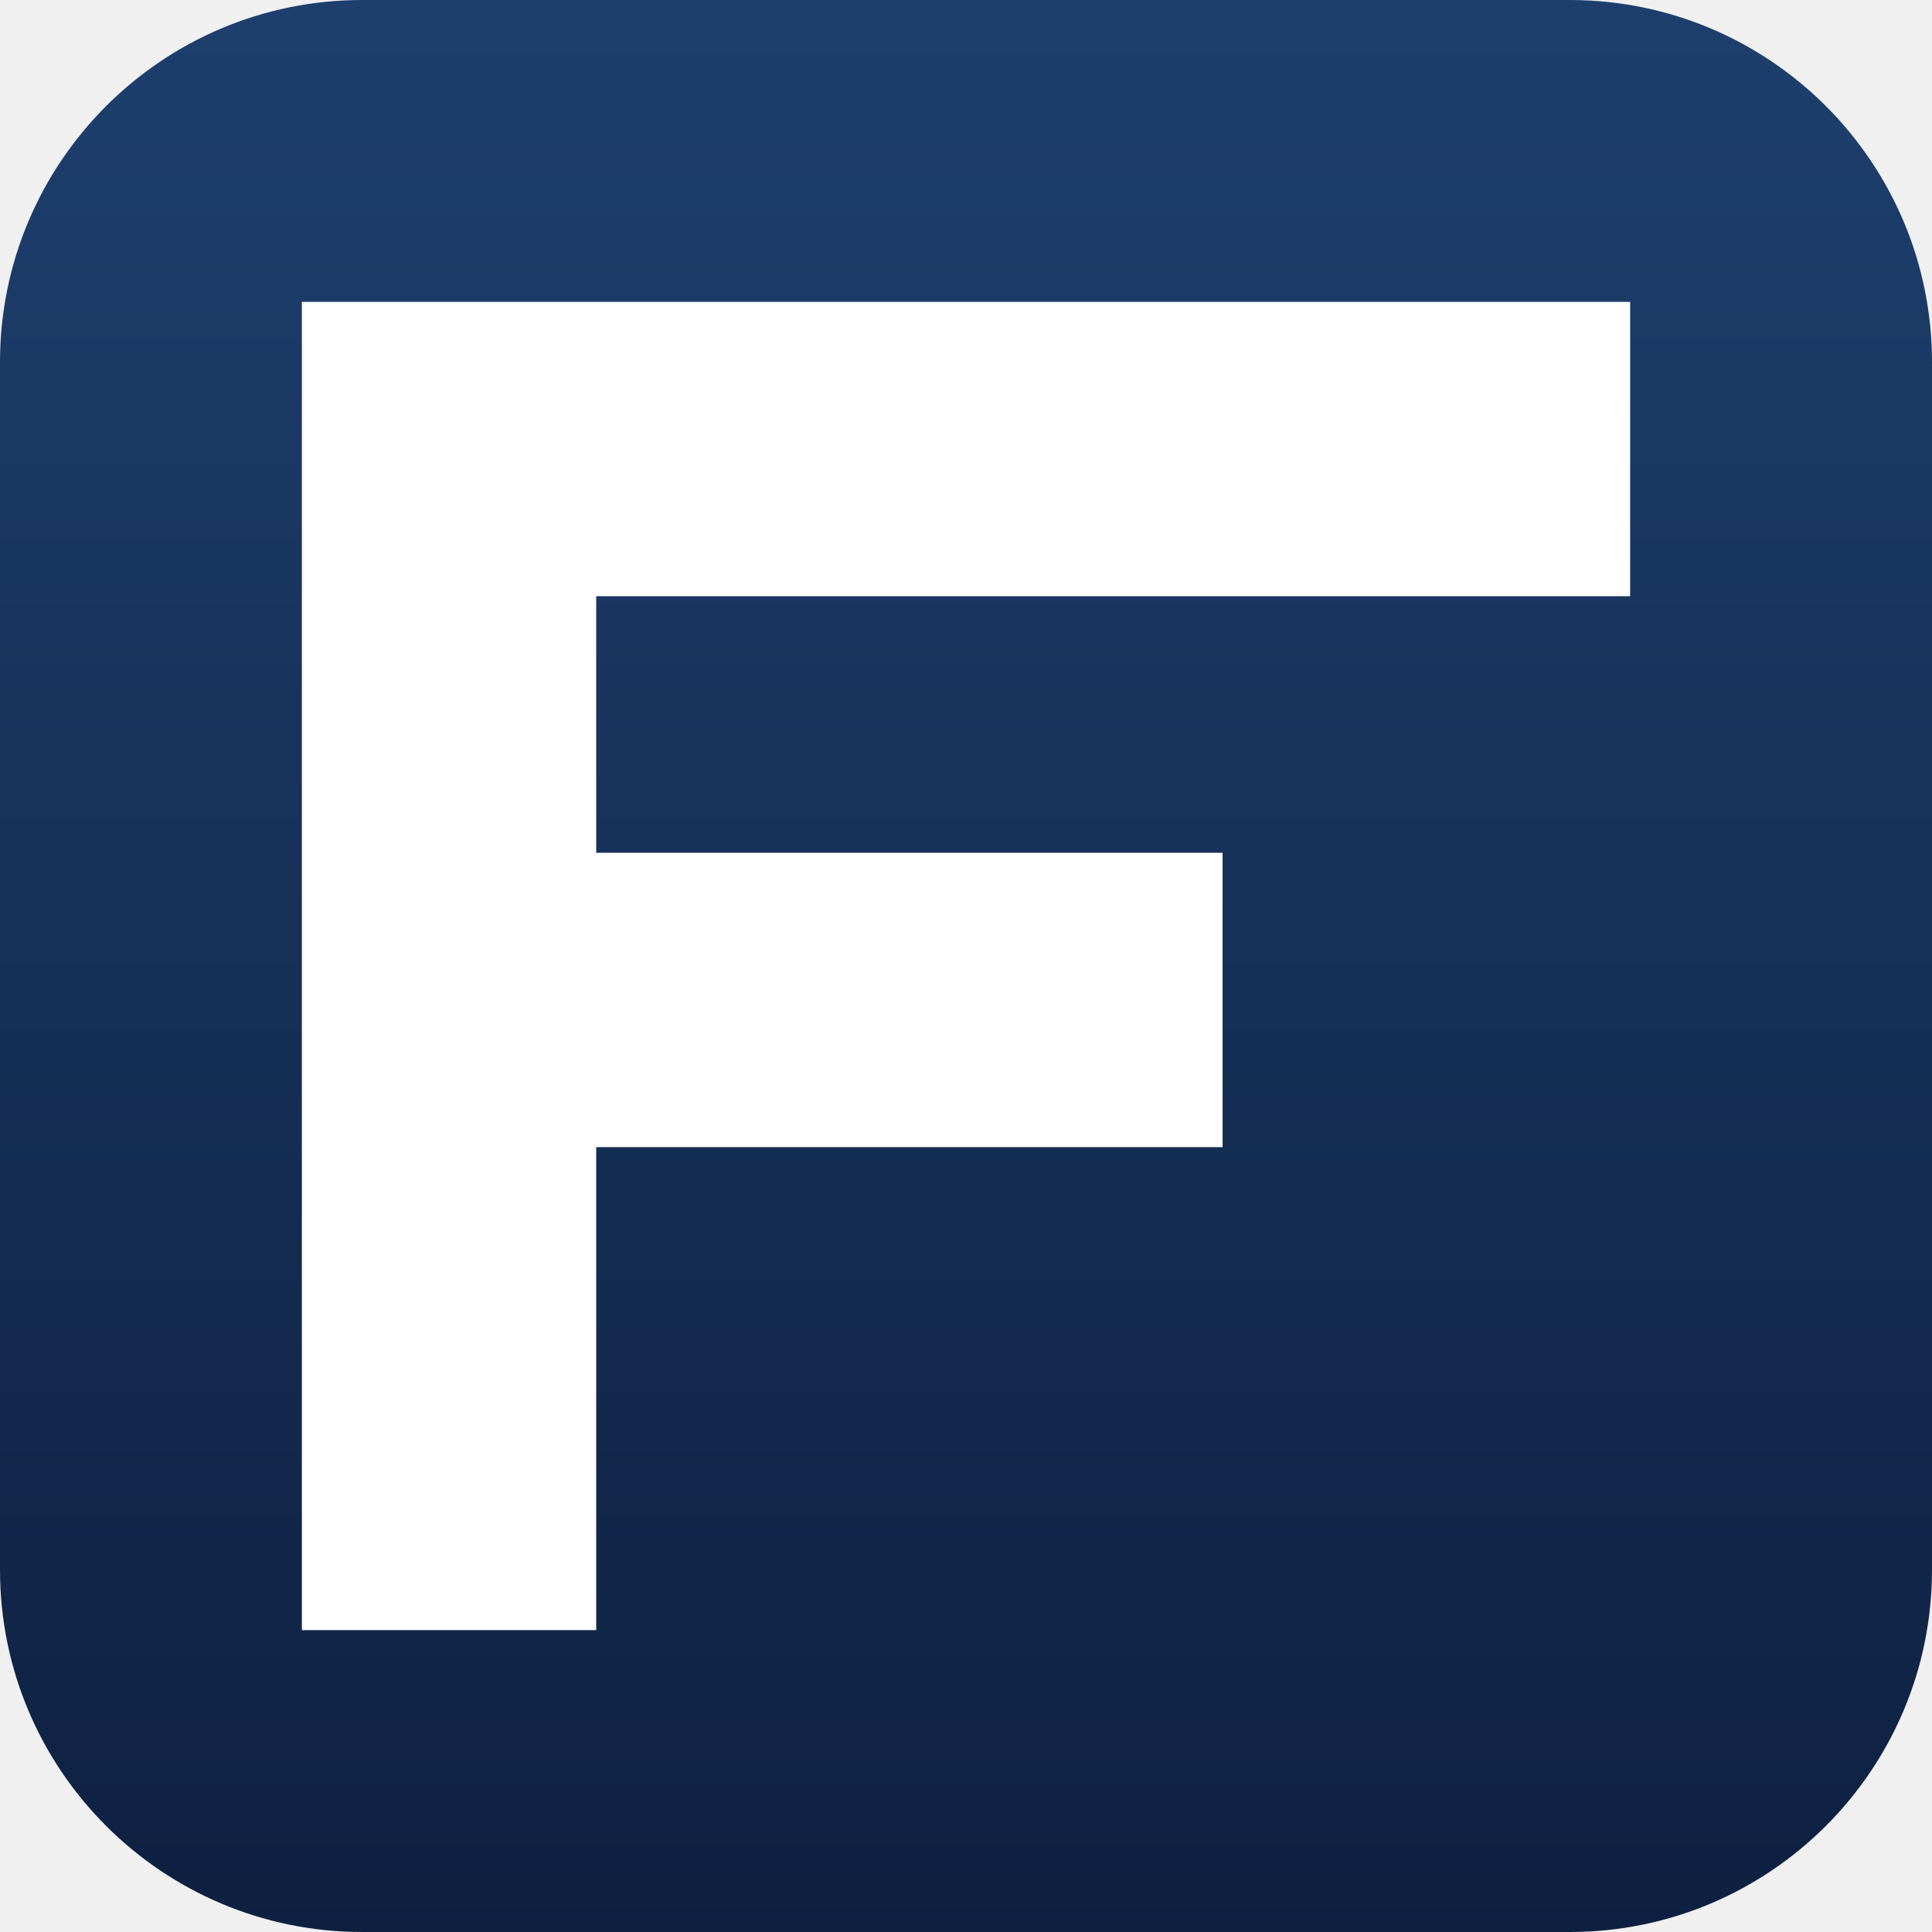
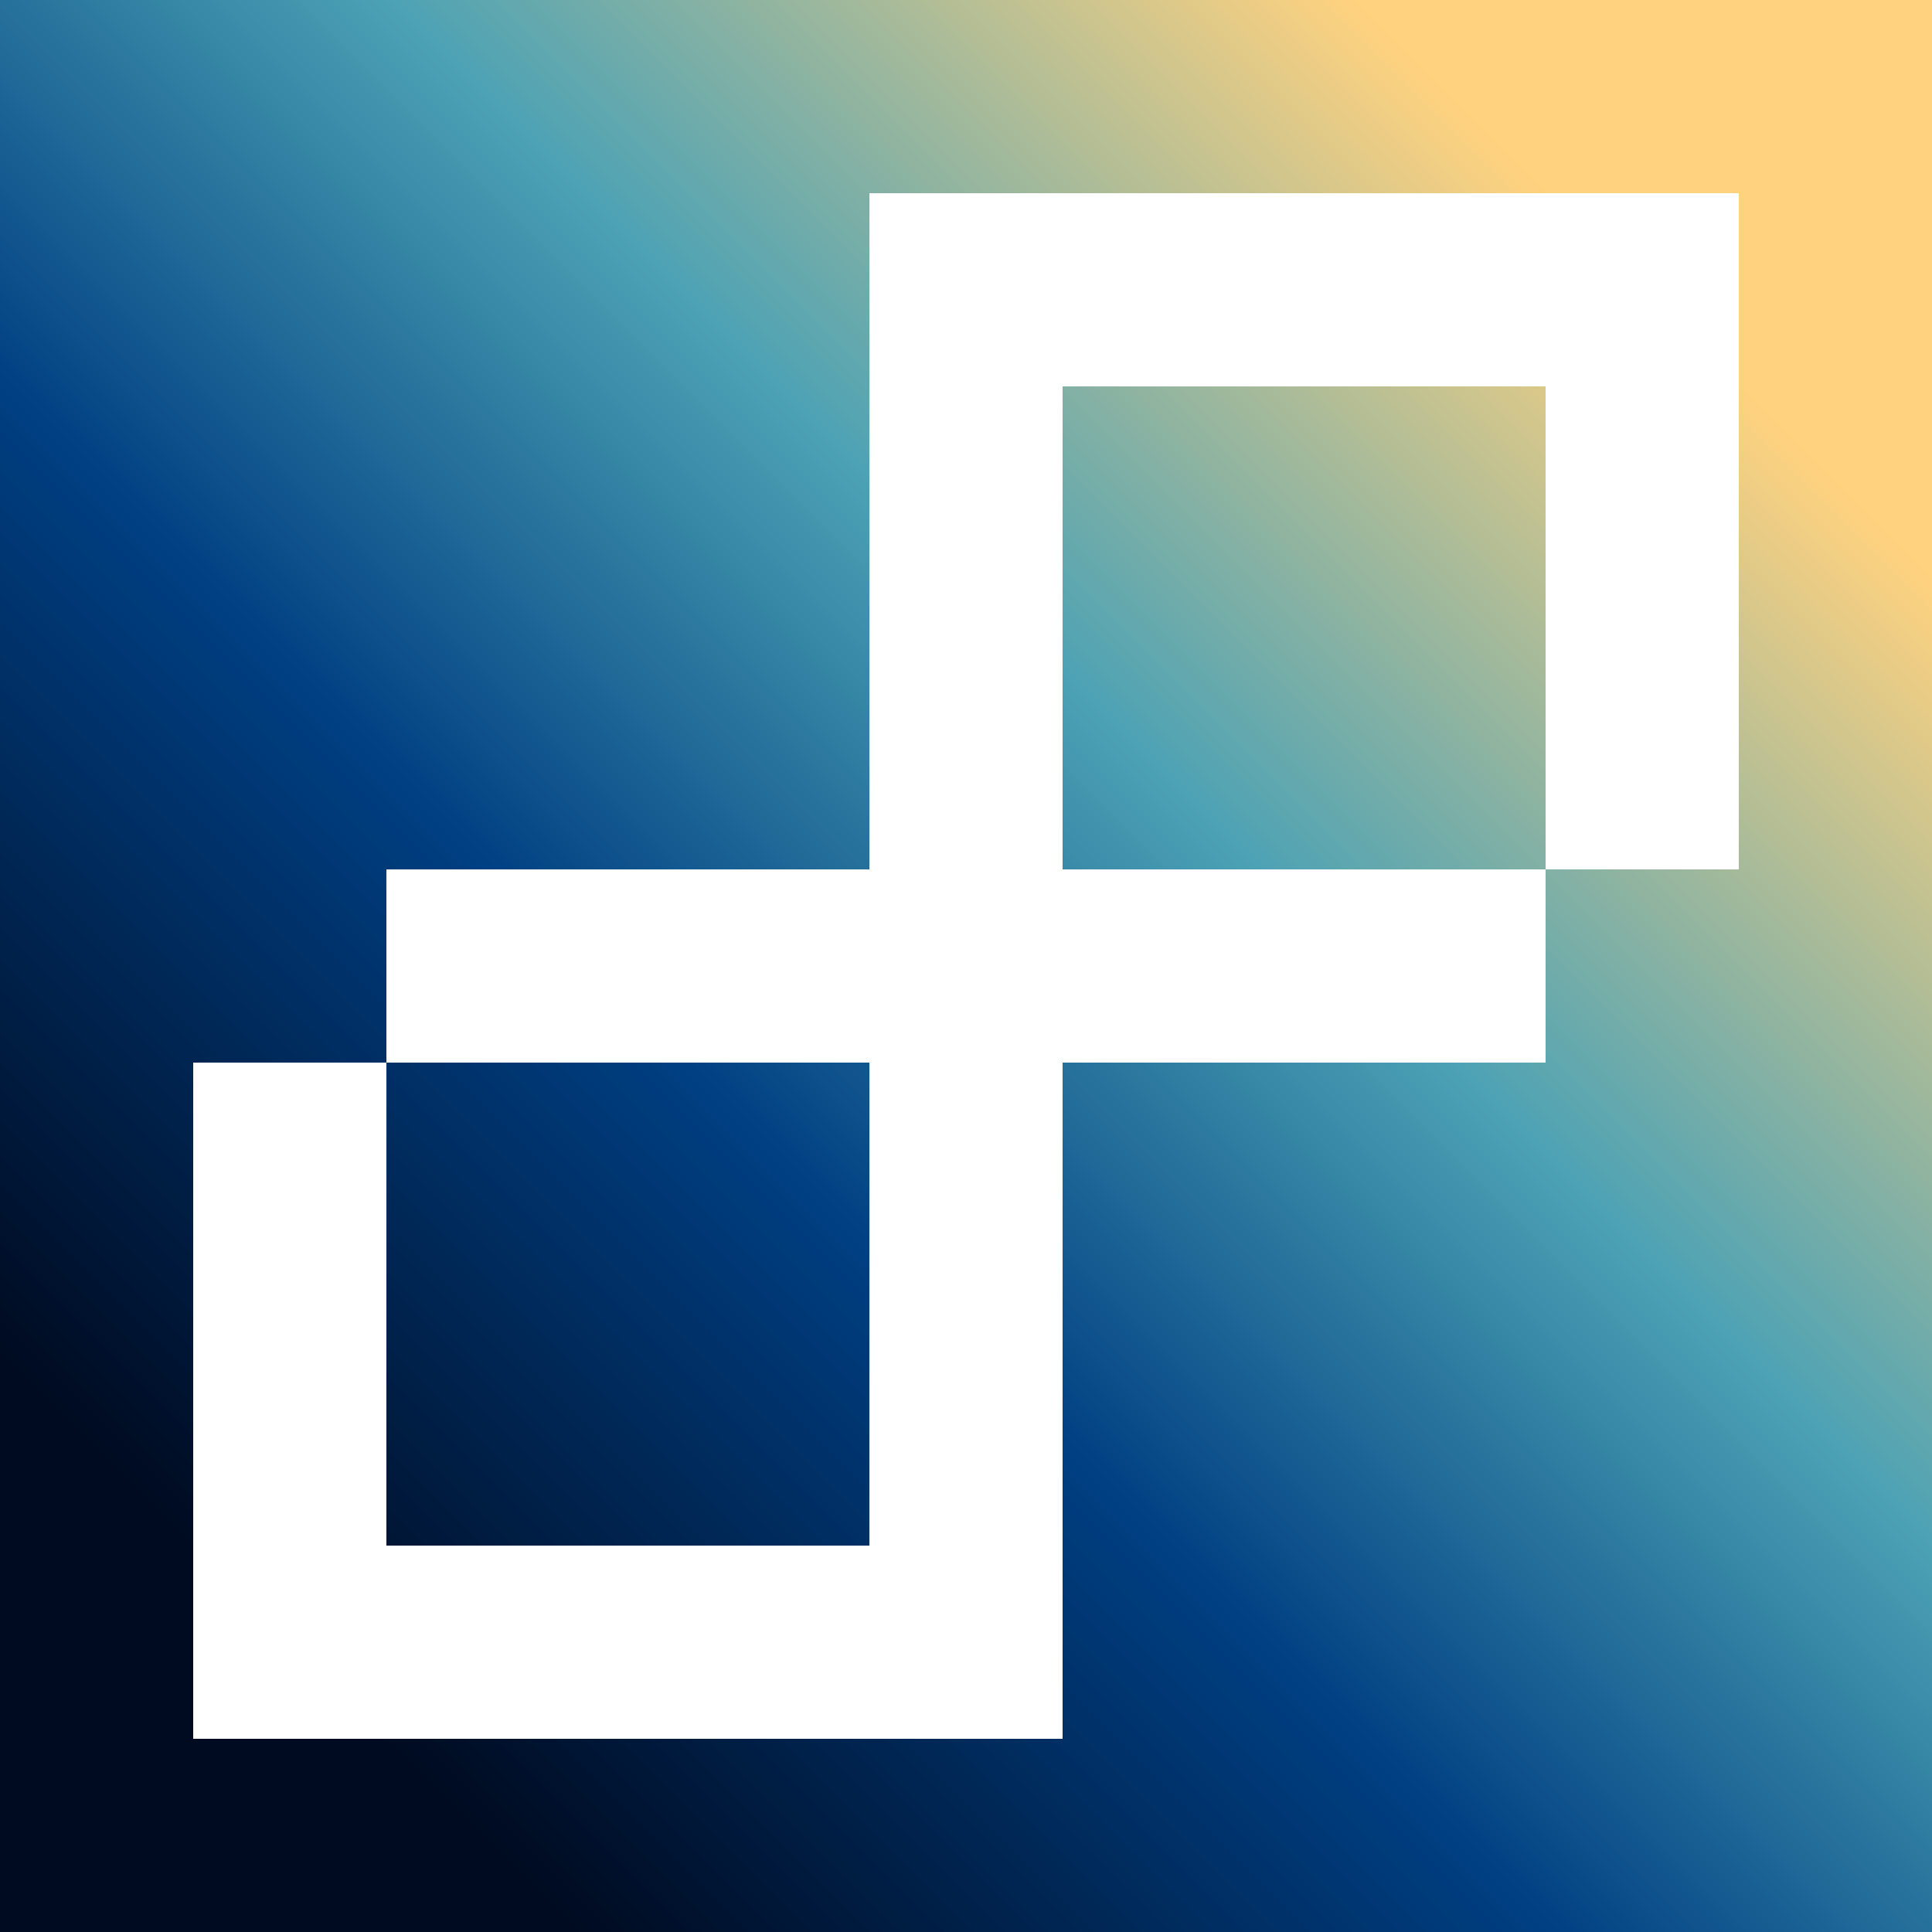
- <svg xmlns="http://www.w3.org/2000/svg" viewBox="0 0 256 256">
+ <svg xmlns="http://www.w3.org/2000/svg" width="2000" zoomAndPan="magnify" viewBox="0 0 1500 1500" height="2000" preserveAspectRatio="xMidYMid meet" version="1.0">
  <defs>
-     <linearGradient id="bg" x1="0" y1="0" x2="0" y2="1">
-       <stop offset="0%" stop-color="#1e3f6e" />
-       <stop offset="100%" stop-color="#0e2040" />
+     <linearGradient x1="0" gradientTransform="matrix(0.75, 0, 0, 0.75, 0.00003335, -0.00002)" y1="2000" x2="2000" gradientUnits="userSpaceOnUse" y2="0" id="0264261df1">
+       <stop stop-opacity="1" stop-color="rgb(0%, 4.309%, 12.939%)" offset="0" />
+       <stop stop-opacity="1" stop-color="rgb(0%, 4.309%, 12.939%)" offset="0.125" />
+       <stop stop-opacity="1" stop-color="rgb(0%, 4.309%, 12.939%)" offset="0.141" />
+       <stop stop-opacity="1" stop-color="rgb(0%, 4.309%, 12.939%)" offset="0.148" />
+       <stop stop-opacity="1" stop-color="rgb(0%, 4.564%, 13.414%)" offset="0.152" />
+       <stop stop-opacity="1" stop-color="rgb(0%, 4.819%, 13.89%)" offset="0.156" />
+       <stop stop-opacity="1" stop-color="rgb(0%, 5.138%, 14.484%)" offset="0.16" />
+       <stop stop-opacity="1" stop-color="rgb(0%, 5.457%, 15.079%)" offset="0.164" />
+       <stop stop-opacity="1" stop-color="rgb(0%, 5.775%, 15.672%)" offset="0.168" />
+       <stop stop-opacity="1" stop-color="rgb(0%, 6.094%, 16.267%)" offset="0.172" />
+       <stop stop-opacity="1" stop-color="rgb(0%, 6.413%, 16.861%)" offset="0.176" />
+       <stop stop-opacity="1" stop-color="rgb(0%, 6.732%, 17.456%)" offset="0.18" />
+       <stop stop-opacity="1" stop-color="rgb(0%, 7.051%, 18.05%)" offset="0.184" />
+       <stop stop-opacity="1" stop-color="rgb(0%, 7.37%, 18.645%)" offset="0.188" />
+       <stop stop-opacity="1" stop-color="rgb(0%, 7.687%, 19.238%)" offset="0.191" />
+       <stop stop-opacity="1" stop-color="rgb(0%, 8.006%, 19.833%)" offset="0.195" />
+       <stop stop-opacity="1" stop-color="rgb(0%, 8.325%, 20.427%)" offset="0.199" />
+       <stop stop-opacity="1" stop-color="rgb(0%, 8.644%, 21.022%)" offset="0.203" />
+       <stop stop-opacity="1" stop-color="rgb(0%, 8.963%, 21.617%)" offset="0.207" />
+       <stop stop-opacity="1" stop-color="rgb(0%, 9.282%, 22.212%)" offset="0.211" />
+       <stop stop-opacity="1" stop-color="rgb(0%, 9.601%, 22.806%)" offset="0.215" />
+       <stop stop-opacity="1" stop-color="rgb(0%, 9.92%, 23.401%)" offset="0.219" />
+       <stop stop-opacity="1" stop-color="rgb(0%, 10.237%, 23.994%)" offset="0.223" />
+       <stop stop-opacity="1" stop-color="rgb(0%, 10.556%, 24.59%)" offset="0.227" />
+       <stop stop-opacity="1" stop-color="rgb(0%, 10.875%, 25.183%)" offset="0.23" />
+       <stop stop-opacity="1" stop-color="rgb(0%, 11.194%, 25.778%)" offset="0.234" />
+       <stop stop-opacity="1" stop-color="rgb(0%, 11.513%, 26.372%)" offset="0.238" />
+       <stop stop-opacity="1" stop-color="rgb(0%, 11.832%, 26.967%)" offset="0.242" />
+       <stop stop-opacity="1" stop-color="rgb(0%, 12.151%, 27.56%)" offset="0.246" />
+       <stop stop-opacity="1" stop-color="rgb(0%, 12.469%, 28.156%)" offset="0.25" />
+       <stop stop-opacity="1" stop-color="rgb(0%, 12.788%, 28.749%)" offset="0.254" />
+       <stop stop-opacity="1" stop-color="rgb(0%, 13.107%, 29.344%)" offset="0.258" />
+       <stop stop-opacity="1" stop-color="rgb(0%, 13.425%, 29.938%)" offset="0.262" />
+       <stop stop-opacity="1" stop-color="rgb(0%, 13.744%, 30.533%)" offset="0.266" />
+       <stop stop-opacity="1" stop-color="rgb(0%, 14.062%, 31.126%)" offset="0.27" />
+       <stop stop-opacity="1" stop-color="rgb(0%, 14.381%, 31.721%)" offset="0.273" />
+       <stop stop-opacity="1" stop-color="rgb(0%, 14.7%, 32.315%)" offset="0.277" />
+       <stop stop-opacity="1" stop-color="rgb(0%, 15.019%, 32.91%)" offset="0.281" />
+       <stop stop-opacity="1" stop-color="rgb(0%, 15.338%, 33.504%)" offset="0.285" />
+       <stop stop-opacity="1" stop-color="rgb(0%, 15.657%, 34.099%)" offset="0.289" />
+       <stop stop-opacity="1" stop-color="rgb(0%, 15.976%, 34.692%)" offset="0.293" />
+       <stop stop-opacity="1" stop-color="rgb(0%, 16.295%, 35.287%)" offset="0.297" />
+       <stop stop-opacity="1" stop-color="rgb(0%, 16.612%, 35.881%)" offset="0.301" />
+       <stop stop-opacity="1" stop-color="rgb(0%, 16.931%, 36.476%)" offset="0.305" />
+       <stop stop-opacity="1" stop-color="rgb(0%, 17.25%, 37.07%)" offset="0.309" />
+       <stop stop-opacity="1" stop-color="rgb(0%, 17.569%, 37.665%)" offset="0.312" />
+       <stop stop-opacity="1" stop-color="rgb(0%, 17.888%, 38.258%)" offset="0.316" />
+       <stop stop-opacity="1" stop-color="rgb(0%, 18.207%, 38.853%)" offset="0.32" />
+       <stop stop-opacity="1" stop-color="rgb(0%, 18.526%, 39.447%)" offset="0.324" />
+       <stop stop-opacity="1" stop-color="rgb(0%, 18.845%, 40.042%)" offset="0.328" />
+       <stop stop-opacity="1" stop-color="rgb(0%, 19.164%, 40.636%)" offset="0.332" />
+       <stop stop-opacity="1" stop-color="rgb(0%, 19.482%, 41.231%)" offset="0.336" />
+       <stop stop-opacity="1" stop-color="rgb(0%, 19.8%, 41.826%)" offset="0.34" />
+       <stop stop-opacity="1" stop-color="rgb(0%, 20.119%, 42.421%)" offset="0.344" />
+       <stop stop-opacity="1" stop-color="rgb(0%, 20.438%, 43.015%)" offset="0.348" />
+       <stop stop-opacity="1" stop-color="rgb(0%, 20.757%, 43.61%)" offset="0.352" />
+       <stop stop-opacity="1" stop-color="rgb(0%, 21.075%, 44.203%)" offset="0.355" />
+       <stop stop-opacity="1" stop-color="rgb(0%, 21.394%, 44.798%)" offset="0.359" />
+       <stop stop-opacity="1" stop-color="rgb(0%, 21.713%, 45.392%)" offset="0.363" />
+       <stop stop-opacity="1" stop-color="rgb(0%, 22.032%, 45.987%)" offset="0.367" />
+       <stop stop-opacity="1" stop-color="rgb(0%, 22.351%, 46.581%)" offset="0.371" />
+       <stop stop-opacity="1" stop-color="rgb(0%, 22.67%, 47.176%)" offset="0.375" />
+       <stop stop-opacity="1" stop-color="rgb(0%, 22.987%, 47.769%)" offset="0.379" />
+       <stop stop-opacity="1" stop-color="rgb(0%, 23.306%, 48.364%)" offset="0.383" />
+       <stop stop-opacity="1" stop-color="rgb(0%, 23.625%, 48.958%)" offset="0.387" />
+       <stop stop-opacity="1" stop-color="rgb(0%, 23.944%, 49.553%)" offset="0.391" />
+       <stop stop-opacity="1" stop-color="rgb(0%, 24.263%, 50.146%)" offset="0.395" />
+       <stop stop-opacity="1" stop-color="rgb(0%, 24.582%, 50.742%)" offset="0.398" />
+       <stop stop-opacity="1" stop-color="rgb(0.465%, 25.252%, 51.172%)" offset="0.402" />
+       <stop stop-opacity="1" stop-color="rgb(0.931%, 25.922%, 51.604%)" offset="0.406" />
+       <stop stop-opacity="1" stop-color="rgb(1.512%, 26.68%, 51.994%)" offset="0.41" />
+       <stop stop-opacity="1" stop-color="rgb(2.095%, 27.438%, 52.385%)" offset="0.414" />
+       <stop stop-opacity="1" stop-color="rgb(2.676%, 28.197%, 52.776%)" offset="0.418" />
+       <stop stop-opacity="1" stop-color="rgb(3.259%, 28.955%, 53.166%)" offset="0.422" />
+       <stop stop-opacity="1" stop-color="rgb(3.841%, 29.713%, 53.557%)" offset="0.426" />
+       <stop stop-opacity="1" stop-color="rgb(4.422%, 30.472%, 53.947%)" offset="0.43" />
+       <stop stop-opacity="1" stop-color="rgb(5.003%, 31.23%, 54.338%)" offset="0.434" />
+       <stop stop-opacity="1" stop-color="rgb(5.586%, 31.989%, 54.729%)" offset="0.438" />
+       <stop stop-opacity="1" stop-color="rgb(6.168%, 32.745%, 55.119%)" offset="0.441" />
+       <stop stop-opacity="1" stop-color="rgb(6.75%, 33.504%, 55.51%)" offset="0.445" />
+       <stop stop-opacity="1" stop-color="rgb(7.332%, 34.262%, 55.901%)" offset="0.449" />
+       <stop stop-opacity="1" stop-color="rgb(7.915%, 35.02%, 56.291%)" offset="0.453" />
+       <stop stop-opacity="1" stop-color="rgb(8.496%, 35.779%, 56.682%)" offset="0.457" />
+       <stop stop-opacity="1" stop-color="rgb(9.079%, 36.537%, 57.072%)" offset="0.461" />
+       <stop stop-opacity="1" stop-color="rgb(9.66%, 37.296%, 57.463%)" offset="0.465" />
+       <stop stop-opacity="1" stop-color="rgb(10.243%, 38.054%, 57.854%)" offset="0.469" />
+       <stop stop-opacity="1" stop-color="rgb(10.825%, 38.812%, 58.244%)" offset="0.473" />
+       <stop stop-opacity="1" stop-color="rgb(11.407%, 39.571%, 58.635%)" offset="0.477" />
+       <stop stop-opacity="1" stop-color="rgb(11.989%, 40.327%, 59.026%)" offset="0.48" />
+       <stop stop-opacity="1" stop-color="rgb(12.572%, 41.086%, 59.416%)" offset="0.484" />
+       <stop stop-opacity="1" stop-color="rgb(13.153%, 41.844%, 59.807%)" offset="0.488" />
+       <stop stop-opacity="1" stop-color="rgb(13.734%, 42.603%, 60.197%)" offset="0.492" />
+       <stop stop-opacity="1" stop-color="rgb(14.316%, 43.361%, 60.588%)" offset="0.496" />
+       <stop stop-opacity="1" stop-color="rgb(14.899%, 44.119%, 60.979%)" offset="0.5" />
+       <stop stop-opacity="1" stop-color="rgb(15.48%, 44.878%, 61.369%)" offset="0.504" />
+       <stop stop-opacity="1" stop-color="rgb(16.063%, 45.636%, 61.76%)" offset="0.508" />
+       <stop stop-opacity="1" stop-color="rgb(16.644%, 46.394%, 62.151%)" offset="0.512" />
+       <stop stop-opacity="1" stop-color="rgb(17.227%, 47.153%, 62.541%)" offset="0.516" />
+       <stop stop-opacity="1" stop-color="rgb(17.809%, 47.91%, 62.932%)" offset="0.52" />
+       <stop stop-opacity="1" stop-color="rgb(18.391%, 48.668%, 63.322%)" offset="0.523" />
+       <stop stop-opacity="1" stop-color="rgb(18.973%, 49.426%, 63.713%)" offset="0.527" />
+       <stop stop-opacity="1" stop-color="rgb(19.556%, 50.185%, 64.104%)" offset="0.531" />
+       <stop stop-opacity="1" stop-color="rgb(20.137%, 50.943%, 64.494%)" offset="0.535" />
+       <stop stop-opacity="1" stop-color="rgb(20.72%, 51.701%, 64.885%)" offset="0.539" />
+       <stop stop-opacity="1" stop-color="rgb(21.301%, 52.46%, 65.276%)" offset="0.543" />
+       <stop stop-opacity="1" stop-color="rgb(21.884%, 53.218%, 65.666%)" offset="0.547" />
+       <stop stop-opacity="1" stop-color="rgb(22.466%, 53.976%, 66.057%)" offset="0.551" />
+       <stop stop-opacity="1" stop-color="rgb(23.048%, 54.735%, 66.447%)" offset="0.555" />
+       <stop stop-opacity="1" stop-color="rgb(23.63%, 55.492%, 66.838%)" offset="0.559" />
+       <stop stop-opacity="1" stop-color="rgb(24.211%, 56.25%, 67.229%)" offset="0.562" />
+       <stop stop-opacity="1" stop-color="rgb(24.792%, 57.008%, 67.619%)" offset="0.566" />
+       <stop stop-opacity="1" stop-color="rgb(25.375%, 57.767%, 68.01%)" offset="0.57" />
+       <stop stop-opacity="1" stop-color="rgb(25.957%, 58.525%, 68.401%)" offset="0.574" />
+       <stop stop-opacity="1" stop-color="rgb(26.54%, 59.283%, 68.791%)" offset="0.578" />
+       <stop stop-opacity="1" stop-color="rgb(27.121%, 60.042%, 69.182%)" offset="0.582" />
+       <stop stop-opacity="1" stop-color="rgb(27.704%, 60.8%, 69.572%)" offset="0.586" />
+       <stop stop-opacity="1" stop-color="rgb(28.285%, 61.557%, 69.963%)" offset="0.59" />
+       <stop stop-opacity="1" stop-color="rgb(28.868%, 62.315%, 70.354%)" offset="0.594" />
+       <stop stop-opacity="1" stop-color="rgb(29.553%, 62.981%, 70.599%)" offset="0.598" />
+       <stop stop-opacity="1" stop-color="rgb(30.238%, 63.647%, 70.847%)" offset="0.602" />
+       <stop stop-opacity="1" stop-color="rgb(31.334%, 63.94%, 70.515%)" offset="0.605" />
+       <stop stop-opacity="1" stop-color="rgb(32.431%, 64.235%, 70.184%)" offset="0.609" />
+       <stop stop-opacity="1" stop-color="rgb(33.528%, 64.528%, 69.853%)" offset="0.613" />
+       <stop stop-opacity="1" stop-color="rgb(34.625%, 64.822%, 69.524%)" offset="0.617" />
+       <stop stop-opacity="1" stop-color="rgb(35.722%, 65.117%, 69.193%)" offset="0.621" />
+       <stop stop-opacity="1" stop-color="rgb(36.819%, 65.411%, 68.861%)" offset="0.625" />
+       <stop stop-opacity="1" stop-color="rgb(37.917%, 65.704%, 68.53%)" offset="0.629" />
+       <stop stop-opacity="1" stop-color="rgb(39.014%, 65.999%, 68.199%)" offset="0.633" />
+       <stop stop-opacity="1" stop-color="rgb(40.109%, 66.293%, 67.868%)" offset="0.637" />
+       <stop stop-opacity="1" stop-color="rgb(41.206%, 66.588%, 67.537%)" offset="0.641" />
+       <stop stop-opacity="1" stop-color="rgb(42.303%, 66.881%, 67.206%)" offset="0.645" />
+       <stop stop-opacity="1" stop-color="rgb(43.401%, 67.175%, 66.876%)" offset="0.648" />
+       <stop stop-opacity="1" stop-color="rgb(44.498%, 67.47%, 66.545%)" offset="0.652" />
+       <stop stop-opacity="1" stop-color="rgb(45.595%, 67.764%, 66.214%)" offset="0.656" />
+       <stop stop-opacity="1" stop-color="rgb(46.69%, 68.057%, 65.883%)" offset="0.66" />
+       <stop stop-opacity="1" stop-color="rgb(47.787%, 68.352%, 65.552%)" offset="0.664" />
+       <stop stop-opacity="1" stop-color="rgb(48.885%, 68.646%, 65.221%)" offset="0.668" />
+       <stop stop-opacity="1" stop-color="rgb(49.982%, 68.941%, 64.89%)" offset="0.672" />
+       <stop stop-opacity="1" stop-color="rgb(51.079%, 69.234%, 64.558%)" offset="0.676" />
+       <stop stop-opacity="1" stop-color="rgb(52.176%, 69.528%, 64.229%)" offset="0.68" />
+       <stop stop-opacity="1" stop-color="rgb(53.271%, 69.821%, 63.898%)" offset="0.684" />
+       <stop stop-opacity="1" stop-color="rgb(54.369%, 70.116%, 63.567%)" offset="0.688" />
+       <stop stop-opacity="1" stop-color="rgb(55.466%, 70.41%, 63.235%)" offset="0.691" />
+       <stop stop-opacity="1" stop-color="rgb(56.563%, 70.705%, 62.904%)" offset="0.695" />
+       <stop stop-opacity="1" stop-color="rgb(57.66%, 70.998%, 62.573%)" offset="0.699" />
+       <stop stop-opacity="1" stop-color="rgb(58.757%, 71.292%, 62.242%)" offset="0.703" />
+       <stop stop-opacity="1" stop-color="rgb(59.854%, 71.587%, 61.911%)" offset="0.707" />
+       <stop stop-opacity="1" stop-color="rgb(60.951%, 71.881%, 61.58%)" offset="0.711" />
+       <stop stop-opacity="1" stop-color="rgb(62.047%, 72.174%, 61.249%)" offset="0.715" />
+       <stop stop-opacity="1" stop-color="rgb(63.144%, 72.469%, 60.919%)" offset="0.719" />
+       <stop stop-opacity="1" stop-color="rgb(64.241%, 72.763%, 60.588%)" offset="0.723" />
+       <stop stop-opacity="1" stop-color="rgb(65.338%, 73.058%, 60.257%)" offset="0.727" />
+       <stop stop-opacity="1" stop-color="rgb(66.435%, 73.351%, 59.926%)" offset="0.73" />
+       <stop stop-opacity="1" stop-color="rgb(67.532%, 73.645%, 59.595%)" offset="0.734" />
+       <stop stop-opacity="1" stop-color="rgb(68.628%, 73.938%, 59.264%)" offset="0.738" />
+       <stop stop-opacity="1" stop-color="rgb(69.725%, 74.232%, 58.932%)" offset="0.742" />
+       <stop stop-opacity="1" stop-color="rgb(70.822%, 74.527%, 58.601%)" offset="0.746" />
+       <stop stop-opacity="1" stop-color="rgb(71.919%, 74.821%, 58.272%)" offset="0.75" />
+       <stop stop-opacity="1" stop-color="rgb(73.016%, 75.114%, 57.941%)" offset="0.754" />
+       <stop stop-opacity="1" stop-color="rgb(74.113%, 75.409%, 57.61%)" offset="0.758" />
+       <stop stop-opacity="1" stop-color="rgb(75.209%, 75.703%, 57.278%)" offset="0.762" />
+       <stop stop-opacity="1" stop-color="rgb(76.306%, 75.998%, 56.947%)" offset="0.766" />
+       <stop stop-opacity="1" stop-color="rgb(77.403%, 76.291%, 56.616%)" offset="0.77" />
+       <stop stop-opacity="1" stop-color="rgb(78.5%, 76.585%, 56.285%)" offset="0.773" />
+       <stop stop-opacity="1" stop-color="rgb(79.597%, 76.88%, 55.954%)" offset="0.777" />
+       <stop stop-opacity="1" stop-color="rgb(80.695%, 77.174%, 55.624%)" offset="0.781" />
+       <stop stop-opacity="1" stop-color="rgb(81.79%, 77.467%, 55.293%)" offset="0.785" />
+       <stop stop-opacity="1" stop-color="rgb(82.887%, 77.762%, 54.962%)" offset="0.789" />
+       <stop stop-opacity="1" stop-color="rgb(83.984%, 78.055%, 54.631%)" offset="0.793" />
+       <stop stop-opacity="1" stop-color="rgb(85.081%, 78.349%, 54.3%)" offset="0.797" />
+       <stop stop-opacity="1" stop-color="rgb(86.179%, 78.644%, 53.969%)" offset="0.801" />
+       <stop stop-opacity="1" stop-color="rgb(87.276%, 78.938%, 53.638%)" offset="0.805" />
+       <stop stop-opacity="1" stop-color="rgb(88.373%, 79.231%, 53.307%)" offset="0.809" />
+       <stop stop-opacity="1" stop-color="rgb(89.47%, 79.526%, 52.977%)" offset="0.812" />
+       <stop stop-opacity="1" stop-color="rgb(90.565%, 79.82%, 52.646%)" offset="0.816" />
+       <stop stop-opacity="1" stop-color="rgb(91.663%, 80.115%, 52.315%)" offset="0.82" />
+       <stop stop-opacity="1" stop-color="rgb(92.76%, 80.408%, 51.984%)" offset="0.824" />
+       <stop stop-opacity="1" stop-color="rgb(93.857%, 80.702%, 51.653%)" offset="0.828" />
+       <stop stop-opacity="1" stop-color="rgb(94.954%, 80.997%, 51.321%)" offset="0.832" />
+       <stop stop-opacity="1" stop-color="rgb(96.051%, 81.291%, 50.99%)" offset="0.836" />
+       <stop stop-opacity="1" stop-color="rgb(97.147%, 81.584%, 50.659%)" offset="0.84" />
+       <stop stop-opacity="1" stop-color="rgb(98.244%, 81.879%, 50.328%)" offset="0.844" />
+       <stop stop-opacity="1" stop-color="rgb(99.121%, 82.114%, 50.063%)" offset="0.848" />
+       <stop stop-opacity="1" stop-color="rgb(100%, 82.349%, 49.799%)" offset="0.852" />
+       <stop stop-opacity="1" stop-color="rgb(100%, 82.349%, 49.799%)" offset="0.859" />
+       <stop stop-opacity="1" stop-color="rgb(100%, 82.349%, 49.799%)" offset="0.875" />
+       <stop stop-opacity="1" stop-color="rgb(100%, 82.349%, 49.799%)" offset="1" />
    </linearGradient>
+     <clipPath id="651b27f3b9">
+       <path d="M 0 0 L 150 0 L 150 1200 L 0 1200 Z M 0 0 " clip-rule="nonzero" />
+     </clipPath>
+     <clipPath id="ff745f7c59">
+       <rect x="0" width="150" y="0" height="1200" />
+     </clipPath>
+     <clipPath id="bba6426456">
+       <path d="M 0 0 L 150 0 L 150 525 L 0 525 Z M 0 0 " clip-rule="nonzero" />
+     </clipPath>
+     <clipPath id="fabb47642a">
+       <rect x="0" width="150" y="0" height="525" />
+     </clipPath>
+     <clipPath id="f420003e7e">
+       <path d="M 0 0 L 150 0 L 150 525 L 0 525 Z M 0 0 " clip-rule="nonzero" />
+     </clipPath>
+     <clipPath id="e552abcea5">
+       <rect x="0" width="150" y="0" height="525" />
+     </clipPath>
+     <clipPath id="9b7004d699">
+       <path d="M 0 0 L 675 0 L 675 150 L 0 150 Z M 0 0 " clip-rule="nonzero" />
+     </clipPath>
+     <clipPath id="3a10be9e73">
+       <rect x="0" width="675" y="0" height="150" />
+     </clipPath>
+     <clipPath id="66d4db6550">
+       <path d="M 0 0 L 675 0 L 675 150 L 0 150 Z M 0 0 " clip-rule="nonzero" />
+     </clipPath>
+     <clipPath id="4281ea9689">
+       <rect x="0" width="675" y="0" height="150" />
+     </clipPath>
+     <clipPath id="2a041a12f4">
+       <path d="M 0 0 L 900 0 L 900 150 L 0 150 Z M 0 0 " clip-rule="nonzero" />
+     </clipPath>
+     <clipPath id="f2a5d4253e">
+       <rect x="0" width="900" y="0" height="150" />
+     </clipPath>
  </defs>
-   <rect width="256" height="256" rx="48" fill="url(#bg)" />
-   <path fill="white" d="M40 40h176v39H79v34h83v39H79v64H40z" />
+   <rect x="-150" width="1800" fill="#ffffff" y="-150" height="1800" fill-opacity="1" />
+   <rect x="-150" fill="url(#0264261df1)" width="1800" y="-150" height="1800" />
+   <g transform="matrix(1, 0, 0, 1, 675, 150)">
+     <g clip-path="url(#ff745f7c59)">
+       <g clip-path="url(#651b27f3b9)">
+         <rect x="-1005" width="2160" fill="#ffffff" height="2160" y="-480" fill-opacity="1" />
+       </g>
+     </g>
+   </g>
+   <g transform="matrix(1, 0, 0, 1, 1200, 150)">
+     <g clip-path="url(#fabb47642a)">
+       <g clip-path="url(#bba6426456)">
+         <rect x="-1530" width="2160" fill="#ffffff" height="2160" y="-480" fill-opacity="1" />
+       </g>
+     </g>
+   </g>
+   <g transform="matrix(1, 0, 0, 1, 150, 825)">
+     <g clip-path="url(#e552abcea5)">
+       <g clip-path="url(#f420003e7e)">
+         <rect x="-480" width="2160" fill="#ffffff" height="2160" y="-1155" fill-opacity="1" />
+       </g>
+     </g>
+   </g>
+   <g transform="matrix(1, 0, 0, 1, 675, 150)">
+     <g clip-path="url(#3a10be9e73)">
+       <g clip-path="url(#9b7004d699)">
+         <rect x="-1005" width="2160" fill="#ffffff" height="2160" y="-480" fill-opacity="1" />
+       </g>
+     </g>
+   </g>
+   <g transform="matrix(1, 0, 0, 1, 150, 1200)">
+     <g clip-path="url(#4281ea9689)">
+       <g clip-path="url(#66d4db6550)">
+         <rect x="-480" width="2160" fill="#ffffff" height="2160" y="-1530" fill-opacity="1" />
+       </g>
+     </g>
+   </g>
+   <g transform="matrix(1, 0, 0, 1, 300, 675)">
+     <g clip-path="url(#f2a5d4253e)">
+       <g clip-path="url(#2a041a12f4)">
+         <rect x="-630" width="2160" fill="#ffffff" height="2160" y="-1005" fill-opacity="1" />
+       </g>
+     </g>
+   </g>
</svg>
